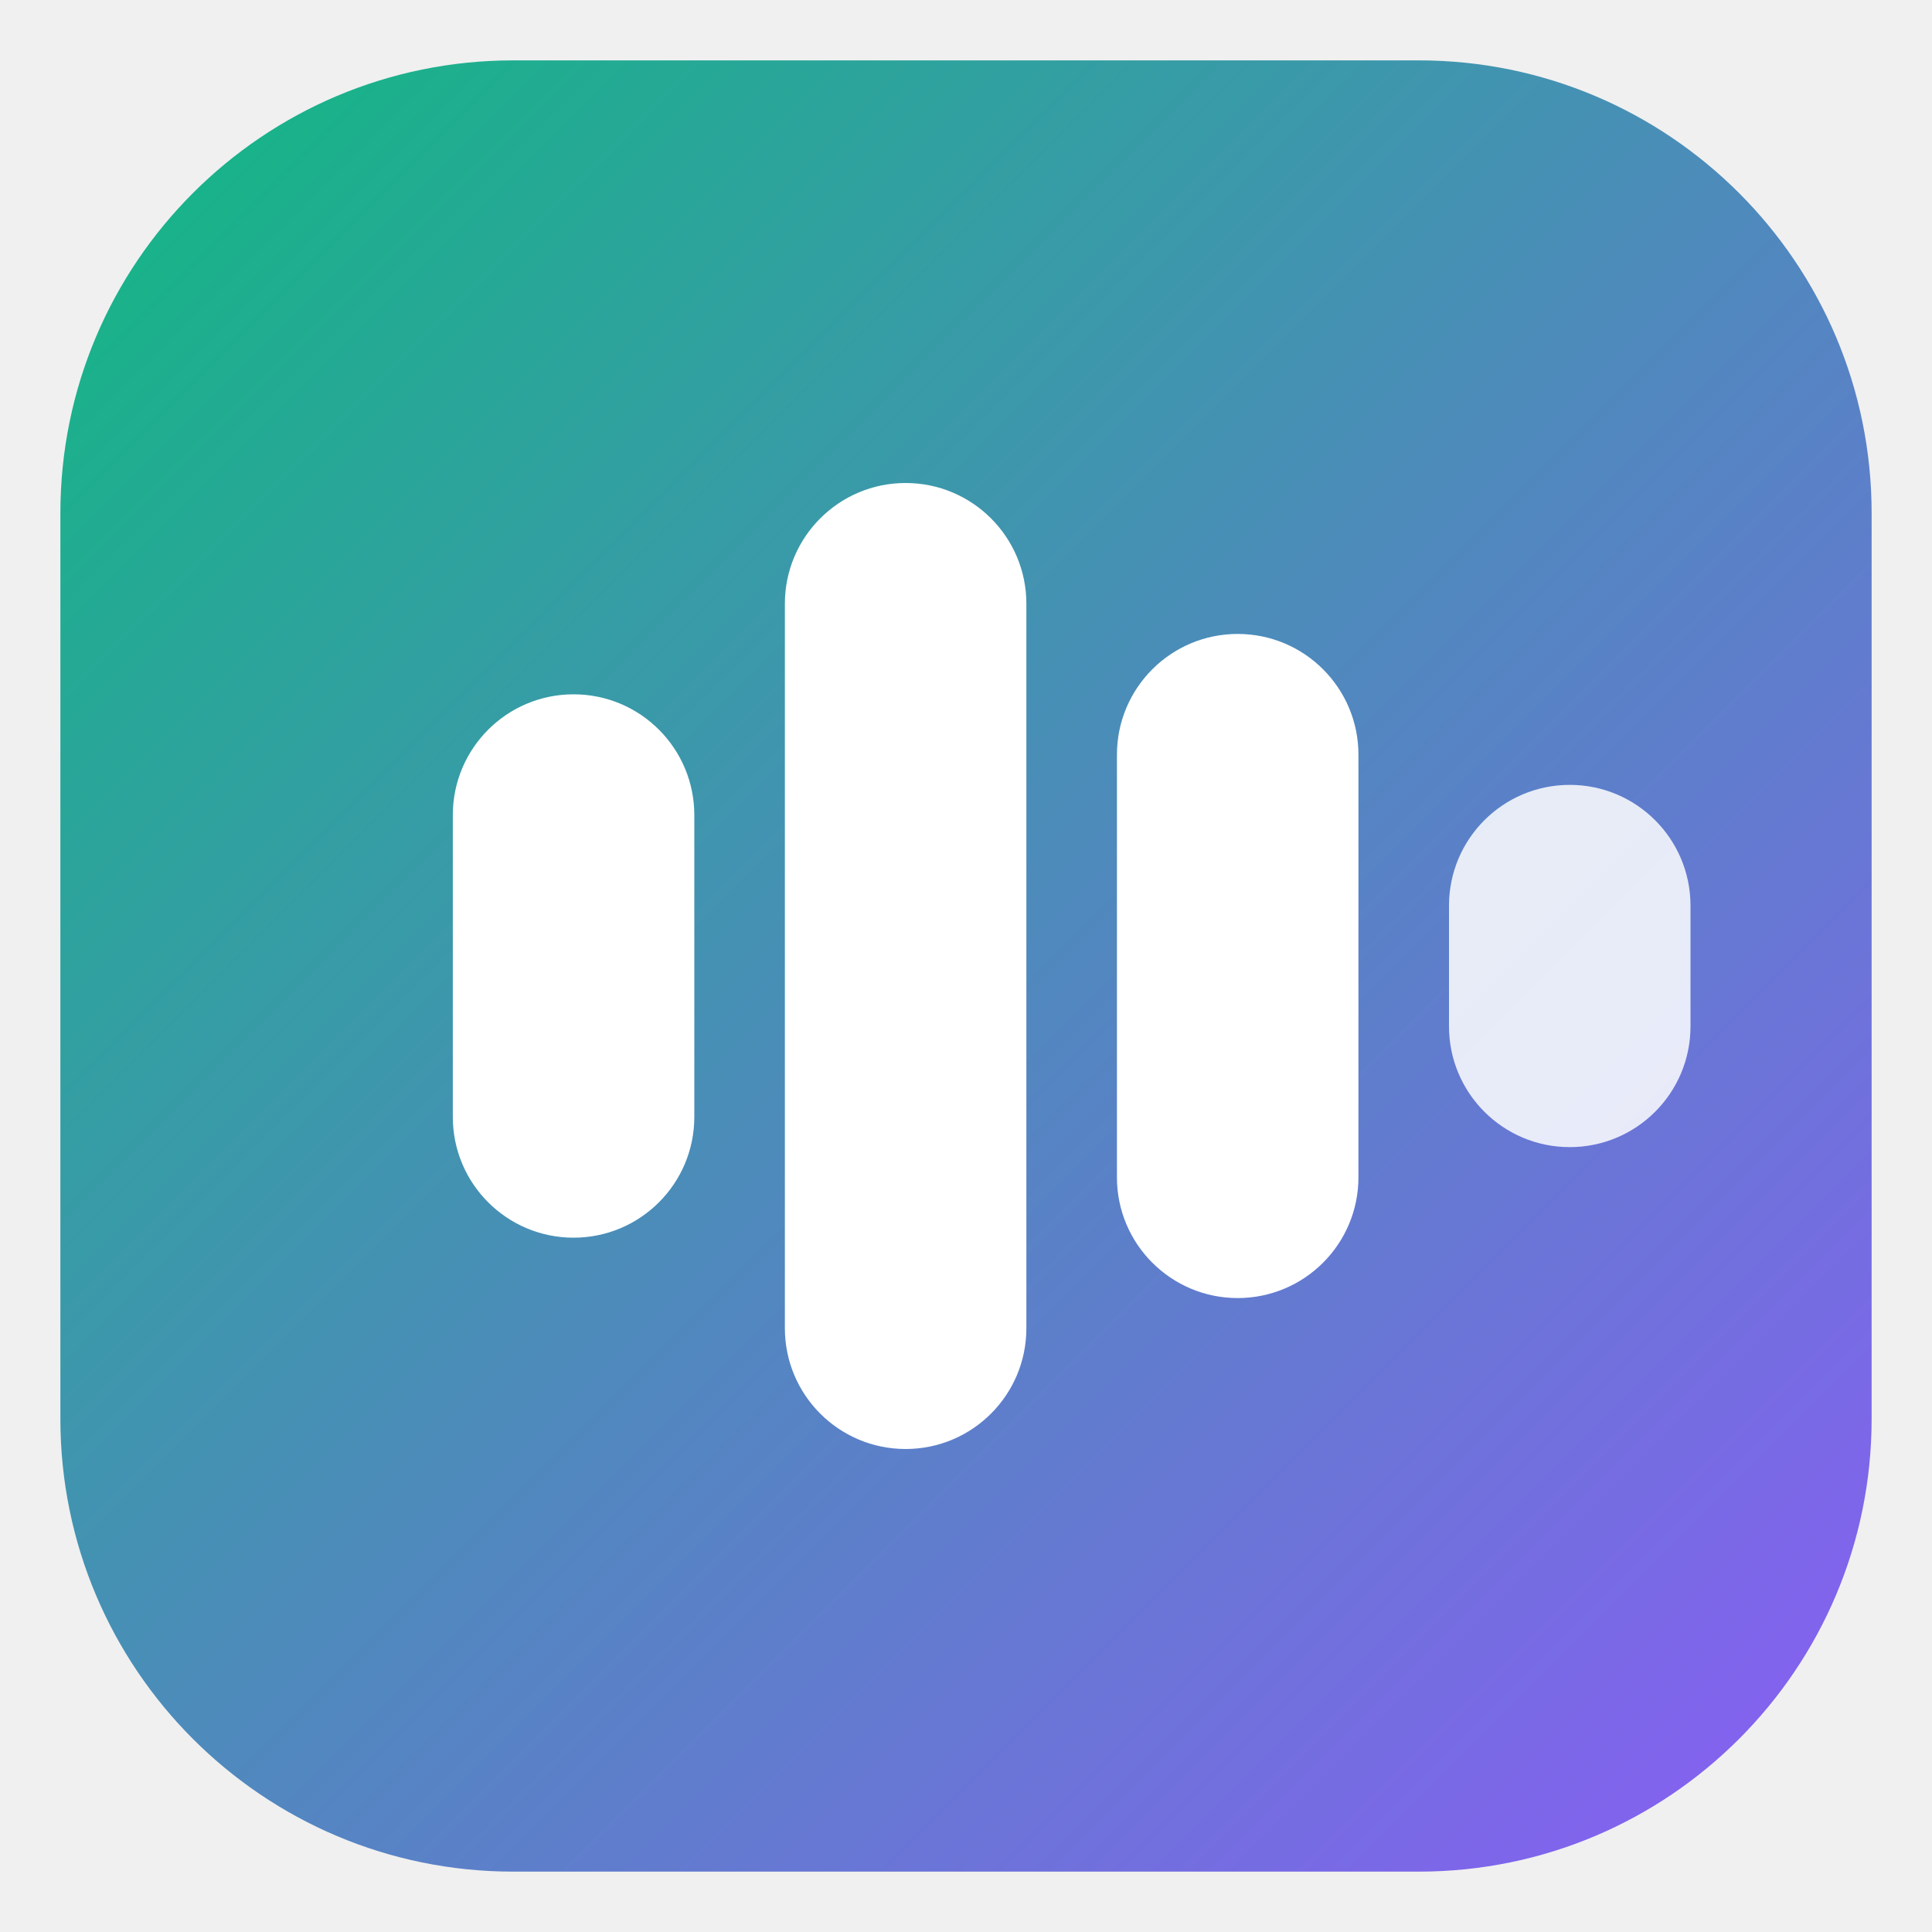
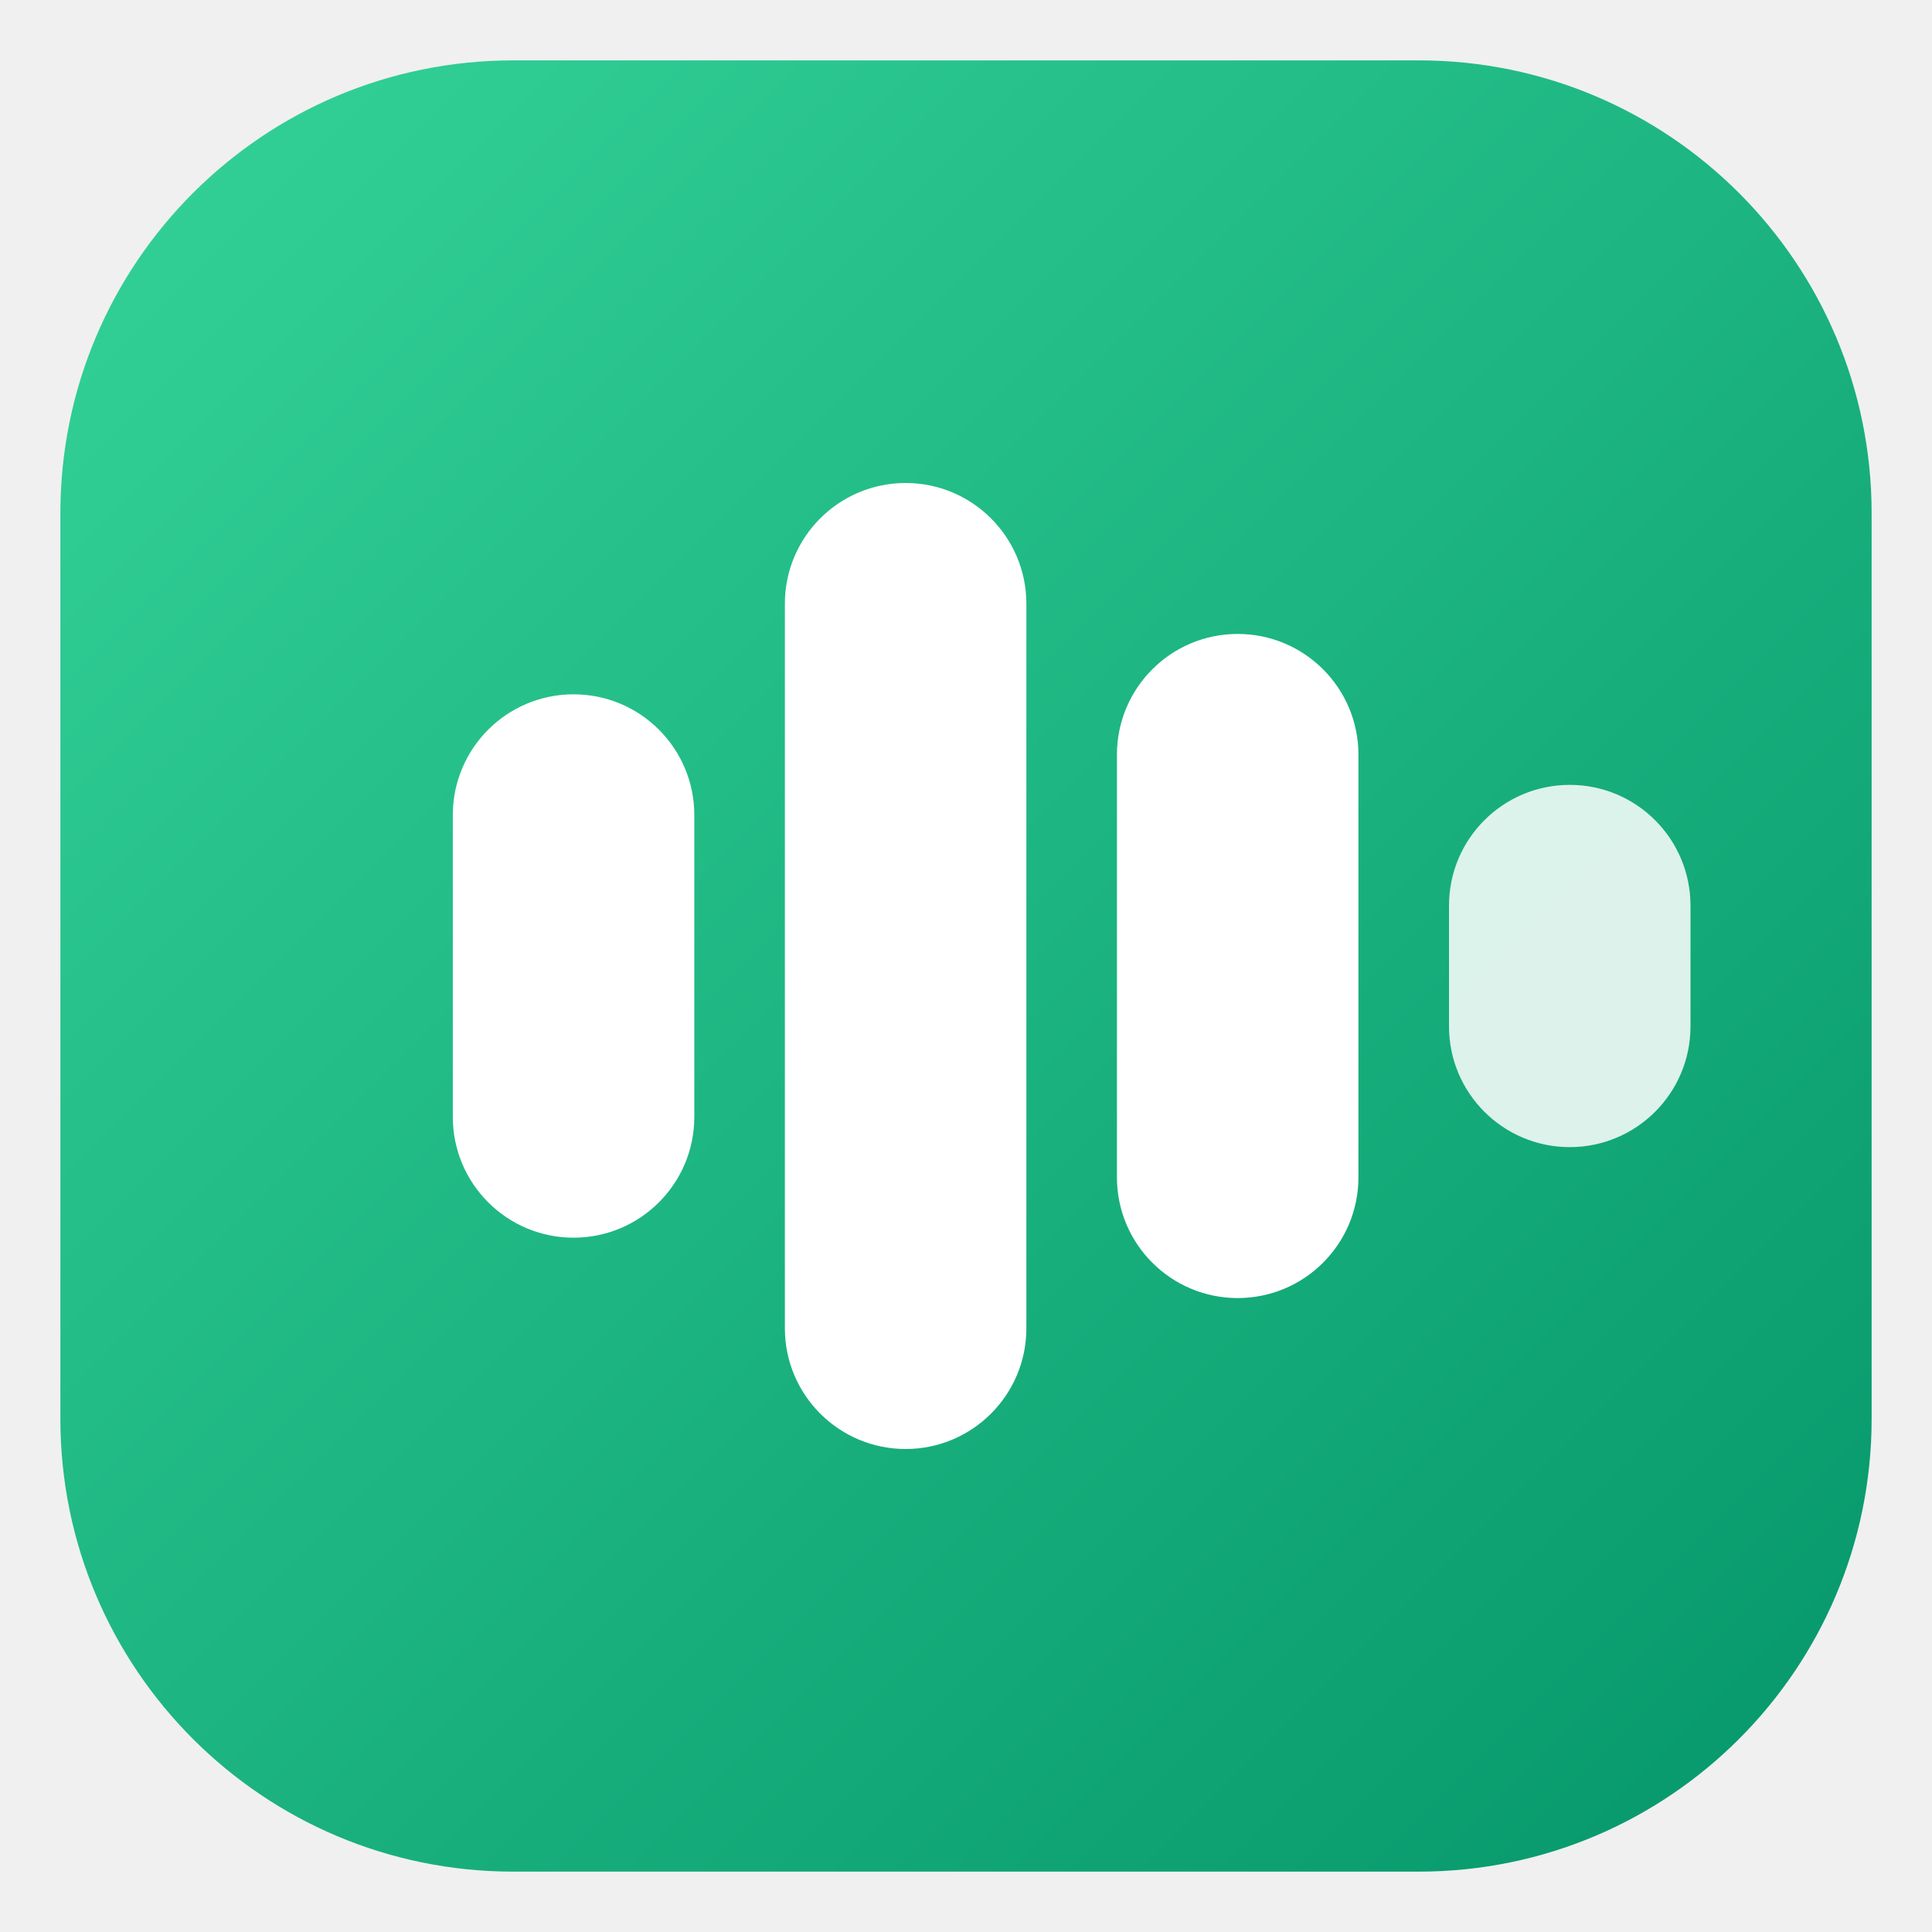
<svg xmlns="http://www.w3.org/2000/svg" viewBox="0 0 64 64" role="img" aria-label="SpeakUp Academy logo">
  <defs>
    <linearGradient id="g" x1="0" y1="0" x2="1" y2="1">
-       <stop offset="0" stop-color="#10B981" />
-       <stop offset="1" stop-color="#8B5CF6" />
+       <stop offset="0" stop-color="#34D399" />
+       <stop offset="1" stop-color="#059669" />
    </linearGradient>
  </defs>
  <rect x="2" y="2" width="60" height="60" rx="15" fill="url(#g)" />
  <g fill="#ffffff">
    <rect x="15" y="23" width="8" height="18" rx="4" />
    <rect x="26" y="16" width="8" height="32" rx="4" />
    <rect x="37" y="21" width="8" height="22" rx="4" />
    <rect x="48" y="26" width="8" height="12" rx="4" opacity="0.85" />
  </g>
</svg>
